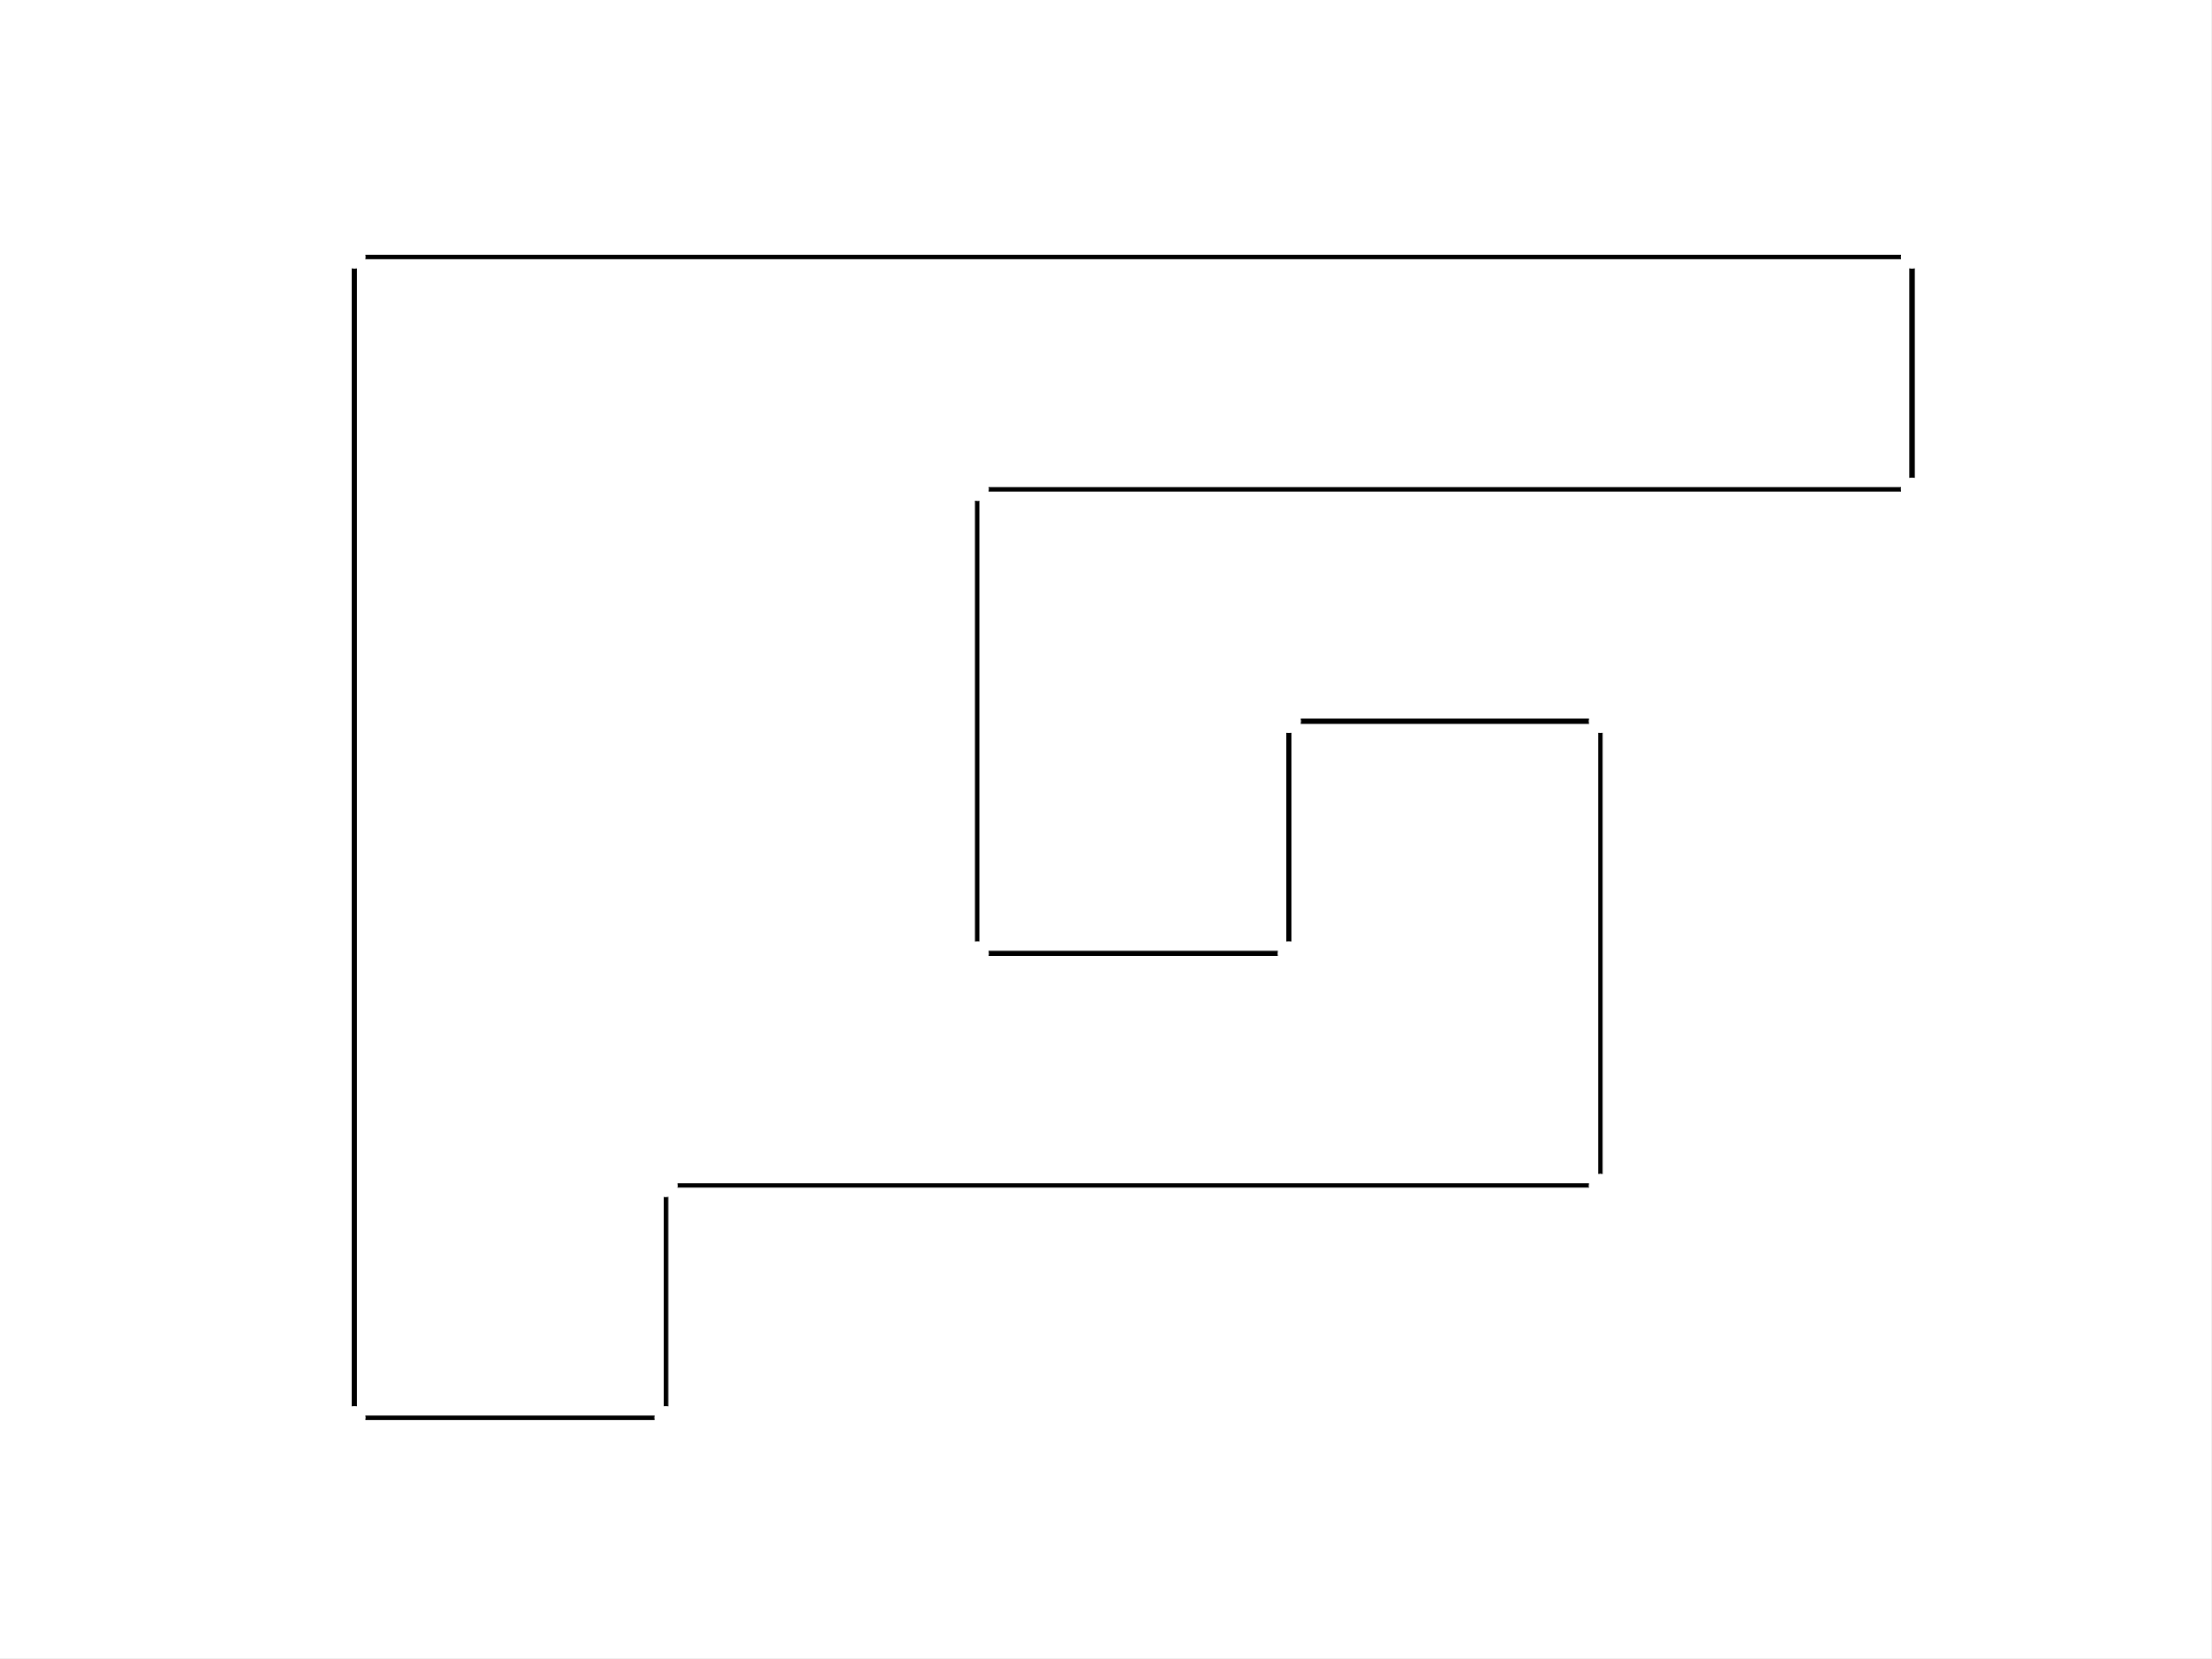
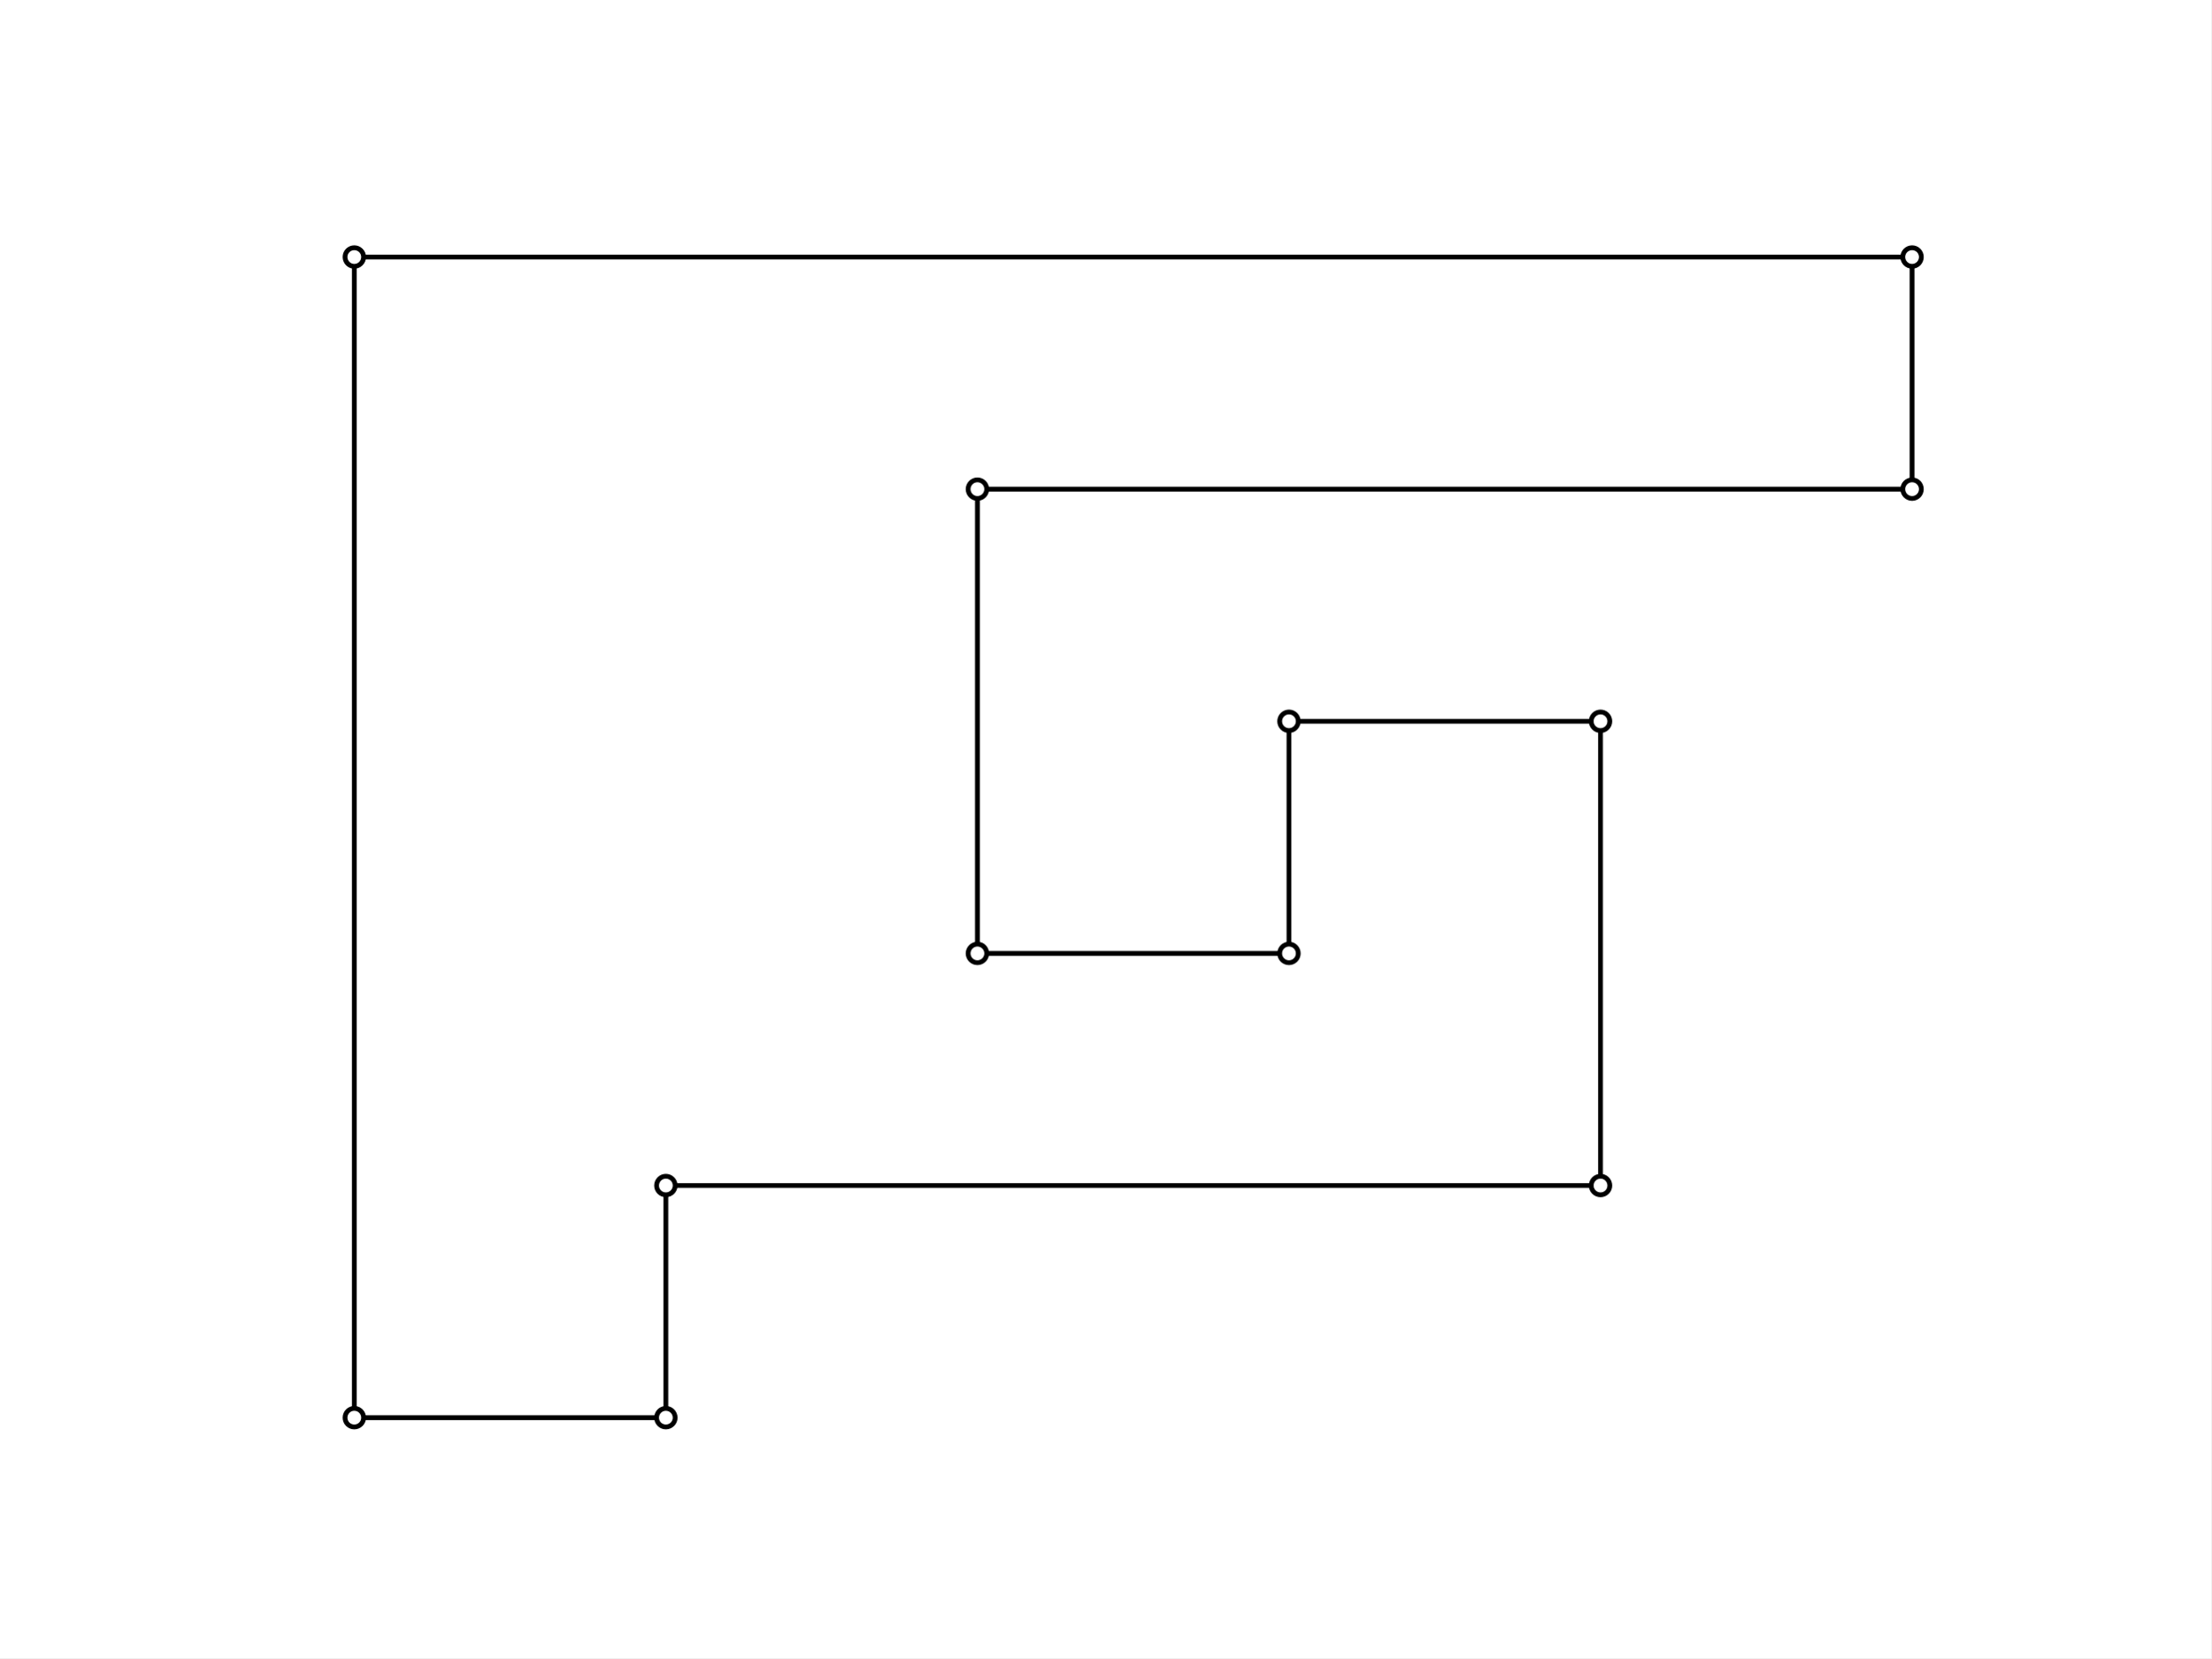
<svg xmlns="http://www.w3.org/2000/svg" xmlns:xlink="http://www.w3.org/1999/xlink" height="345.6pt" version="1.1" viewBox="0 0 460.8 345.6" width="460.8pt">
  <defs>
    <style type="text/css">*{stroke-linecap:butt;stroke-linejoin:round;}</style>
  </defs>
  <g id="figure_1">
    <g id="patch_1">
      <path d="M 0 345.6  L 460.8 345.6  L 460.8 0  L 0 0  z " style="fill:#ffffff;" />
    </g>
    <g id="axes_1">
      <g id="LineCollection_1">
-         <path clip-path="url(#pa40adf46c0)" d="M 398.487 53.568  L 398.487 101.952  " style="fill:none;stroke:#000000;" />
-         <path clip-path="url(#pa40adf46c0)" d="M 398.487 53.568  L 73.833 53.568  " style="fill:none;stroke:#000000;" />
-         <path clip-path="url(#pa40adf46c0)" d="M 398.487 101.952  L 203.695 101.952  " style="fill:none;stroke:#000000;" />
-         <path clip-path="url(#pa40adf46c0)" d="M 203.695 101.952  L 203.695 198.72  " style="fill:none;stroke:#000000;" />
-         <path clip-path="url(#pa40adf46c0)" d="M 203.695 198.72  L 268.625 198.72  " style="fill:none;stroke:#000000;" />
-         <path clip-path="url(#pa40adf46c0)" d="M 268.625 198.72  L 268.625 150.336  " style="fill:none;stroke:#000000;" />
-         <path clip-path="url(#pa40adf46c0)" d="M 268.625 150.336  L 333.556 150.336  " style="fill:none;stroke:#000000;" />
-         <path clip-path="url(#pa40adf46c0)" d="M 333.556 150.336  L 333.556 247.104  " style="fill:none;stroke:#000000;" />
-         <path clip-path="url(#pa40adf46c0)" d="M 333.556 247.104  L 138.764 247.104  " style="fill:none;stroke:#000000;" />
-         <path clip-path="url(#pa40adf46c0)" d="M 138.764 247.104  L 138.764 295.488  " style="fill:none;stroke:#000000;" />
-         <path clip-path="url(#pa40adf46c0)" d="M 138.764 295.488  L 73.833 295.488  " style="fill:none;stroke:#000000;" />
-         <path clip-path="url(#pa40adf46c0)" d="M 73.833 295.488  L 73.833 53.568  " style="fill:none;stroke:#000000;" />
+         <path clip-path="url(#p7f3b5704a1)" d="M 398.487 53.568  L 398.487 101.952  " style="fill:none;stroke:#000000;" />
+         <path clip-path="url(#p7f3b5704a1)" d="M 398.487 53.568  L 73.833 53.568  " style="fill:none;stroke:#000000;" />
+         <path clip-path="url(#p7f3b5704a1)" d="M 398.487 101.952  L 203.695 101.952  " style="fill:none;stroke:#000000;" />
+         <path clip-path="url(#p7f3b5704a1)" d="M 203.695 101.952  L 203.695 198.72  " style="fill:none;stroke:#000000;" />
+         <path clip-path="url(#p7f3b5704a1)" d="M 203.695 198.72  L 268.625 198.72  " style="fill:none;stroke:#000000;" />
+         <path clip-path="url(#p7f3b5704a1)" d="M 268.625 198.72  L 268.625 150.336  " style="fill:none;stroke:#000000;" />
+         <path clip-path="url(#p7f3b5704a1)" d="M 268.625 150.336  L 333.556 150.336  " style="fill:none;stroke:#000000;" />
+         <path clip-path="url(#p7f3b5704a1)" d="M 333.556 150.336  L 333.556 247.104  " style="fill:none;stroke:#000000;" />
+         <path clip-path="url(#p7f3b5704a1)" d="M 333.556 247.104  L 138.764 247.104  " style="fill:none;stroke:#000000;" />
+         <path clip-path="url(#p7f3b5704a1)" d="M 138.764 247.104  L 138.764 295.488  " style="fill:none;stroke:#000000;" />
+         <path clip-path="url(#p7f3b5704a1)" d="M 138.764 295.488  L 73.833 295.488  " style="fill:none;stroke:#000000;" />
+         <path clip-path="url(#p7f3b5704a1)" d="M 73.833 295.488  L 73.833 53.568  " style="fill:none;stroke:#000000;" />
      </g>
      <g id="PathCollection_1">
        <defs>
-           <path d="M 0 1.936  C 0.514 1.936 1.006 1.732 1.369 1.369  C 1.732 1.006 1.936 0.514 1.936 0  C 1.936 -0.514 1.732 -1.006 1.369 -1.369  C 1.006 -1.732 0.514 -1.936 0 -1.936  C -0.514 -1.936 -1.006 -1.732 -1.369 -1.369  C -1.732 -1.006 -1.936 -0.514 -1.936 0  C -1.936 0.514 -1.732 1.006 -1.369 1.369  C -1.006 1.732 -0.514 1.936 0 1.936  z " id="m89b9a7cad6" style="stroke:#ffffff;" />
+           <path d="M 0 1.936  C 0.514 1.936 1.006 1.732 1.369 1.369  C 1.732 1.006 1.936 0.514 1.936 0  C 1.936 -0.514 1.732 -1.006 1.369 -1.369  C 1.006 -1.732 0.514 -1.936 0 -1.936  C -0.514 -1.936 -1.006 -1.732 -1.369 -1.369  C -1.732 -1.006 -1.936 -0.514 -1.936 0  C -1.936 0.514 -1.732 1.006 -1.369 1.369  C -1.006 1.732 -0.514 1.936 0 1.936  z " id="mfab89fd3e7" style="stroke:#000000;" />
        </defs>
-         <g clip-path="url(#pa40adf46c0)">
-           <use style="fill:#ffffff;stroke:#ffffff;" x="398.487" xlink:href="#m89b9a7cad6" y="53.568" />
-           <use style="fill:#ffffff;stroke:#ffffff;" x="398.487" xlink:href="#m89b9a7cad6" y="101.952" />
-           <use style="fill:#ffffff;stroke:#ffffff;" x="203.695" xlink:href="#m89b9a7cad6" y="101.952" />
-           <use style="fill:#ffffff;stroke:#ffffff;" x="203.695" xlink:href="#m89b9a7cad6" y="198.72" />
-           <use style="fill:#ffffff;stroke:#ffffff;" x="268.625" xlink:href="#m89b9a7cad6" y="198.72" />
-           <use style="fill:#ffffff;stroke:#ffffff;" x="268.625" xlink:href="#m89b9a7cad6" y="150.336" />
-           <use style="fill:#ffffff;stroke:#ffffff;" x="333.556" xlink:href="#m89b9a7cad6" y="150.336" />
-           <use style="fill:#ffffff;stroke:#ffffff;" x="333.556" xlink:href="#m89b9a7cad6" y="247.104" />
-           <use style="fill:#ffffff;stroke:#ffffff;" x="138.764" xlink:href="#m89b9a7cad6" y="247.104" />
-           <use style="fill:#ffffff;stroke:#ffffff;" x="138.764" xlink:href="#m89b9a7cad6" y="295.488" />
-           <use style="fill:#ffffff;stroke:#ffffff;" x="73.833" xlink:href="#m89b9a7cad6" y="295.488" />
-           <use style="fill:#ffffff;stroke:#ffffff;" x="73.833" xlink:href="#m89b9a7cad6" y="53.568" />
+         <g clip-path="url(#p7f3b5704a1)">
+           <use style="fill:#ffffff;stroke:#000000;" x="398.487" xlink:href="#mfab89fd3e7" y="53.568" />
+           <use style="fill:#ffffff;stroke:#000000;" x="398.487" xlink:href="#mfab89fd3e7" y="101.952" />
+           <use style="fill:#ffffff;stroke:#000000;" x="203.695" xlink:href="#mfab89fd3e7" y="101.952" />
+           <use style="fill:#ffffff;stroke:#000000;" x="203.695" xlink:href="#mfab89fd3e7" y="198.72" />
+           <use style="fill:#ffffff;stroke:#000000;" x="268.625" xlink:href="#mfab89fd3e7" y="198.72" />
+           <use style="fill:#ffffff;stroke:#000000;" x="268.625" xlink:href="#mfab89fd3e7" y="150.336" />
+           <use style="fill:#ffffff;stroke:#000000;" x="333.556" xlink:href="#mfab89fd3e7" y="150.336" />
+           <use style="fill:#ffffff;stroke:#000000;" x="333.556" xlink:href="#mfab89fd3e7" y="247.104" />
+           <use style="fill:#ffffff;stroke:#000000;" x="138.764" xlink:href="#mfab89fd3e7" y="247.104" />
+           <use style="fill:#ffffff;stroke:#000000;" x="138.764" xlink:href="#mfab89fd3e7" y="295.488" />
+           <use style="fill:#ffffff;stroke:#000000;" x="73.833" xlink:href="#mfab89fd3e7" y="295.488" />
+           <use style="fill:#ffffff;stroke:#000000;" x="73.833" xlink:href="#mfab89fd3e7" y="53.568" />
        </g>
      </g>
    </g>
  </g>
  <defs>
-     <clipPath id="pa40adf46c0">
+     <clipPath id="p7f3b5704a1">
      <rect height="266.112" width="357.12" x="57.6" y="41.472" />
    </clipPath>
  </defs>
</svg>
